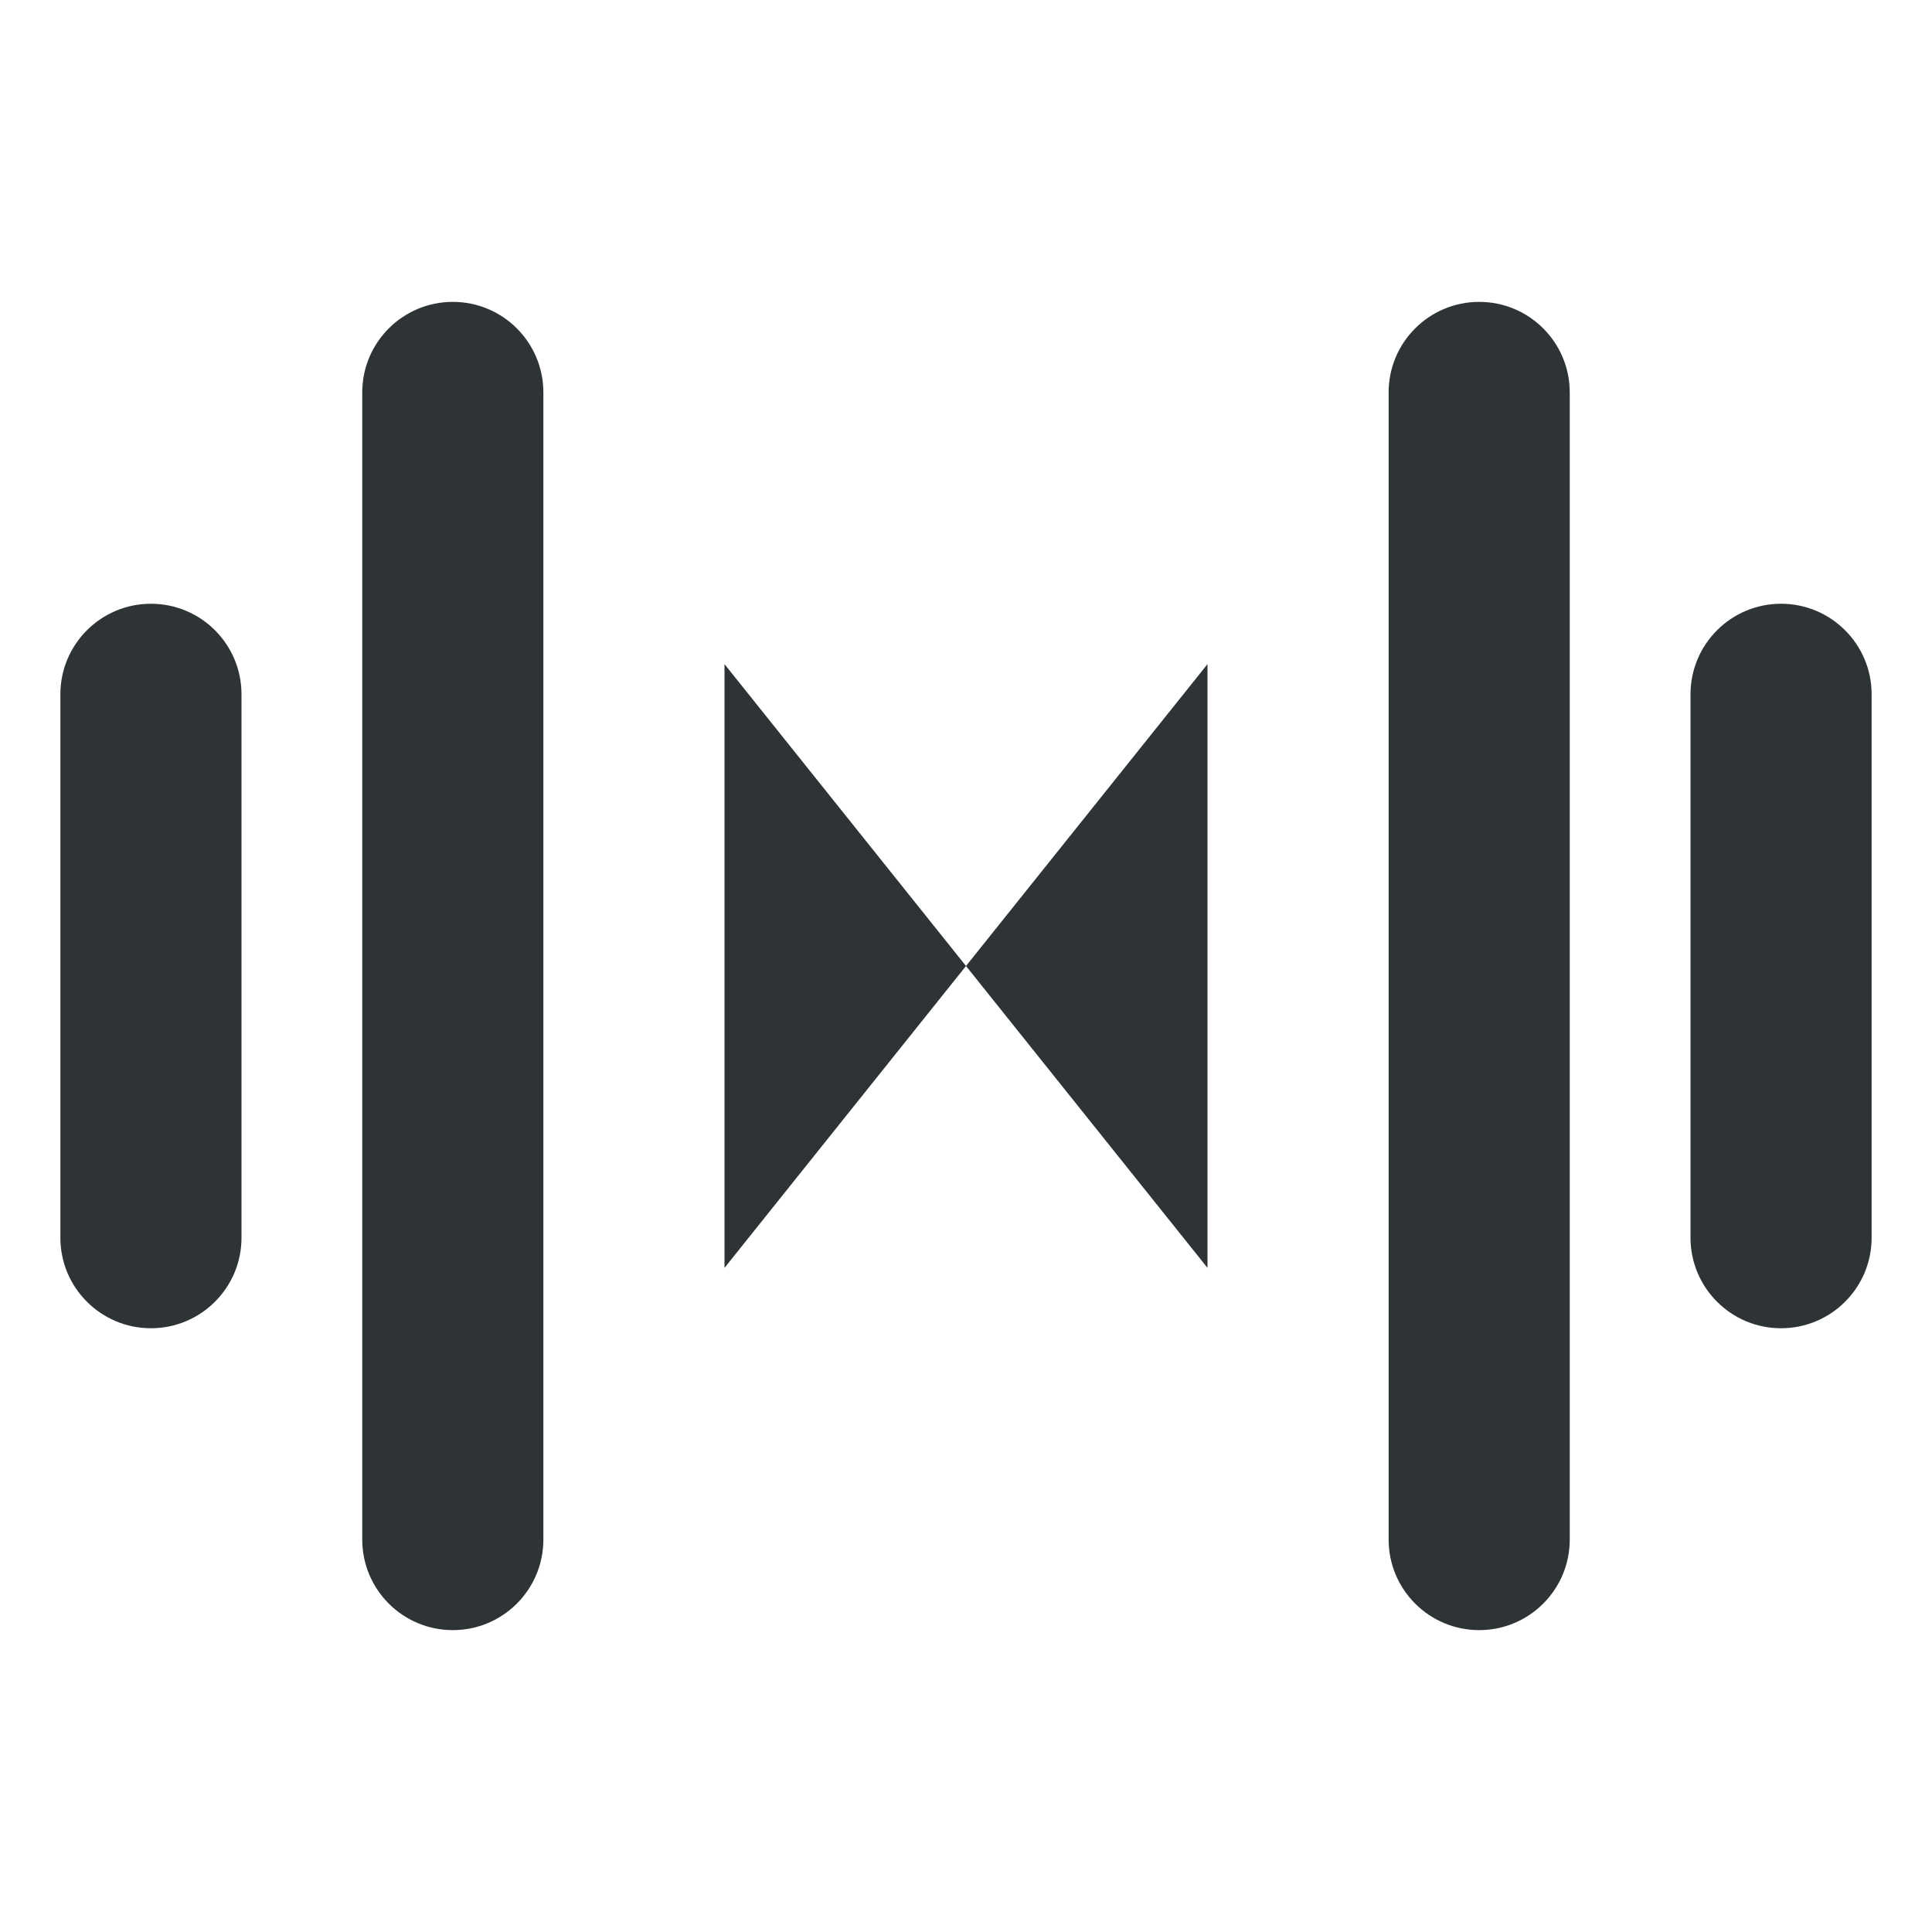
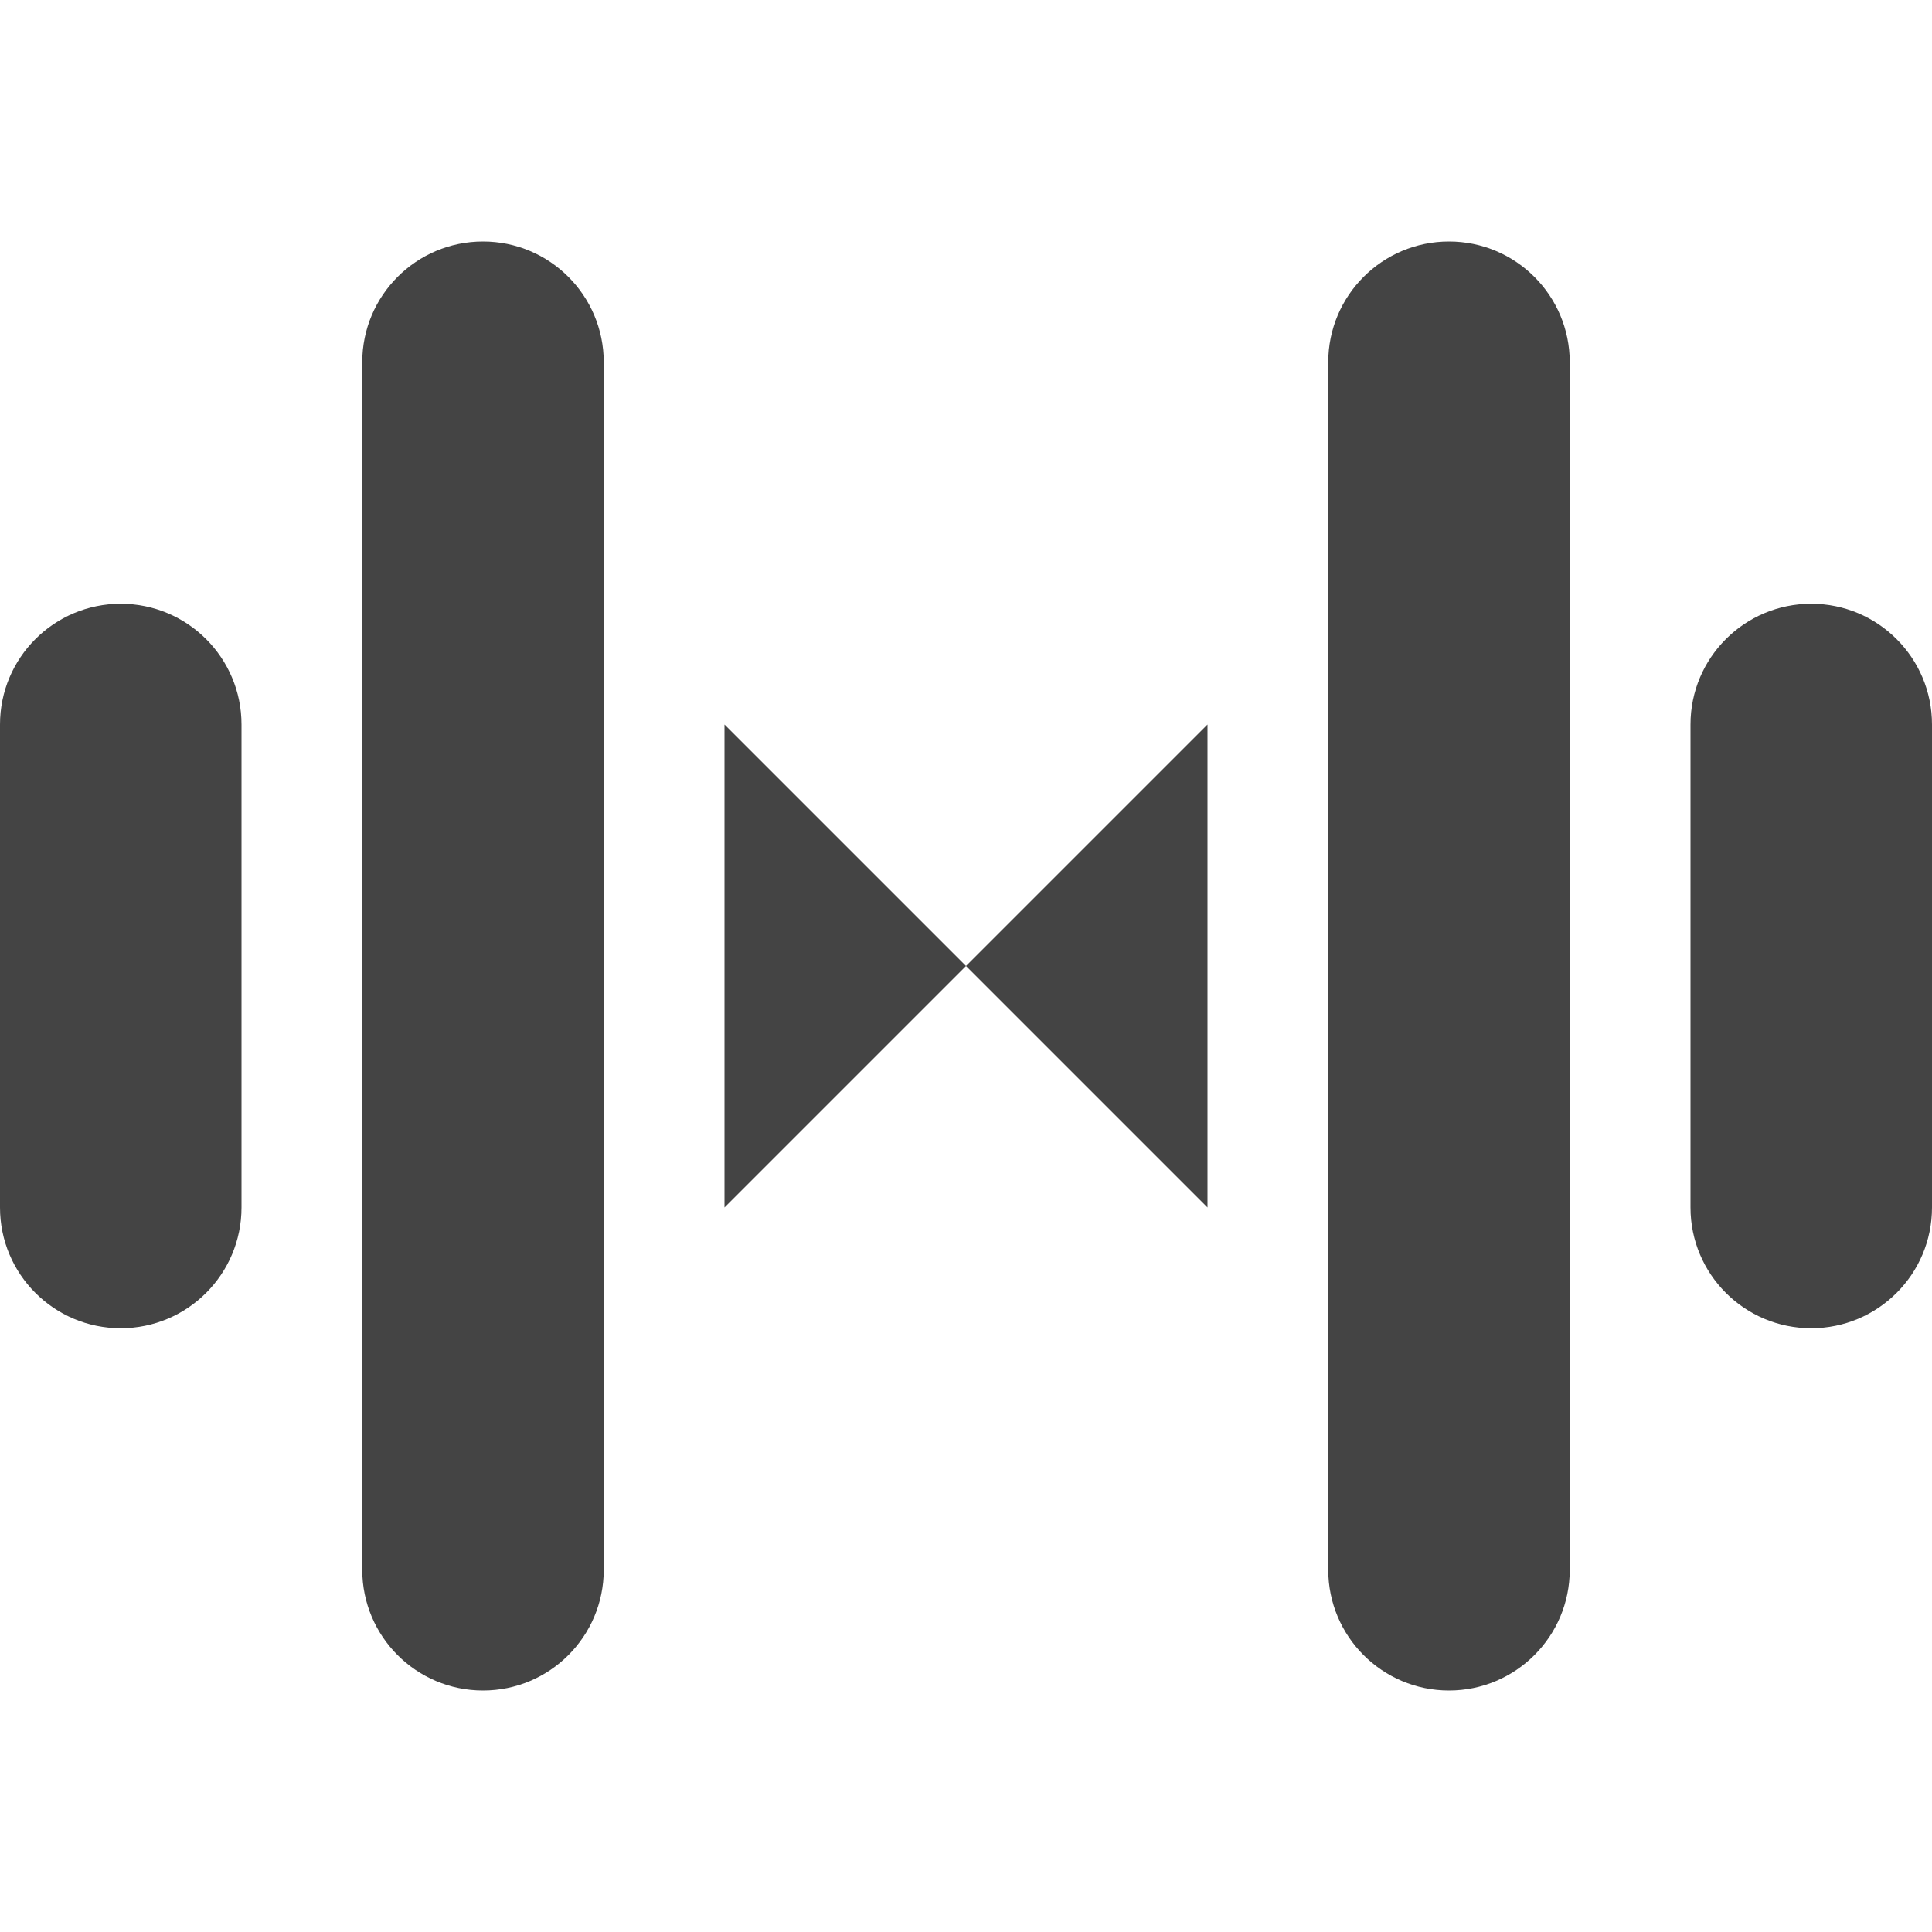
- <svg xmlns="http://www.w3.org/2000/svg" height="16px" viewBox="0 0 16 16" width="16px">
-   <rect x="0.5" y="5" width="1.5" height="6" rx="0.75" fill="#2e3436" />
-   <rect x="3" y="2.5" width="1.5" height="11" rx="0.75" fill="#2e3436" />
-   <path d="m 6 5.5 l 2 2.5 l -2 2.5 z" fill="#2e3436" />
-   <path d="m 10 5.5 l -2 2.5 l 2 2.5 z" fill="#2e3436" />
-   <rect x="11.5" y="2.5" width="1.5" height="11" rx="0.75" fill="#2e3436" />
-   <rect x="14" y="5" width="1.5" height="6" rx="0.75" fill="#2e3436" />
+ <svg xmlns="http://www.w3.org/2000/svg" width="16" height="16" version="1.1">
+   <defs>
+     <style id="current-color-scheme" type="text/css">
+    .ColorScheme-Text { color:#444444; }
+   </style>
+   </defs>
+   <rect style="fill:currentColor" class="ColorScheme-Text" x="0" y="5" width="2" height="6" rx="1" />
+   <rect style="fill:currentColor" class="ColorScheme-Text" x="3" y="2" width="2" height="12" rx="1" />
+   <path style="fill:currentColor" class="ColorScheme-Text" d="M6 6v4l2-2Zm4 0v4L8 8Z" />
+   <rect style="fill:currentColor" class="ColorScheme-Text" x="11" y="2" width="2" height="12" rx="1" />
+   <rect style="fill:currentColor" class="ColorScheme-Text" x="14" y="5" width="2" height="6" rx="1" />
</svg>
